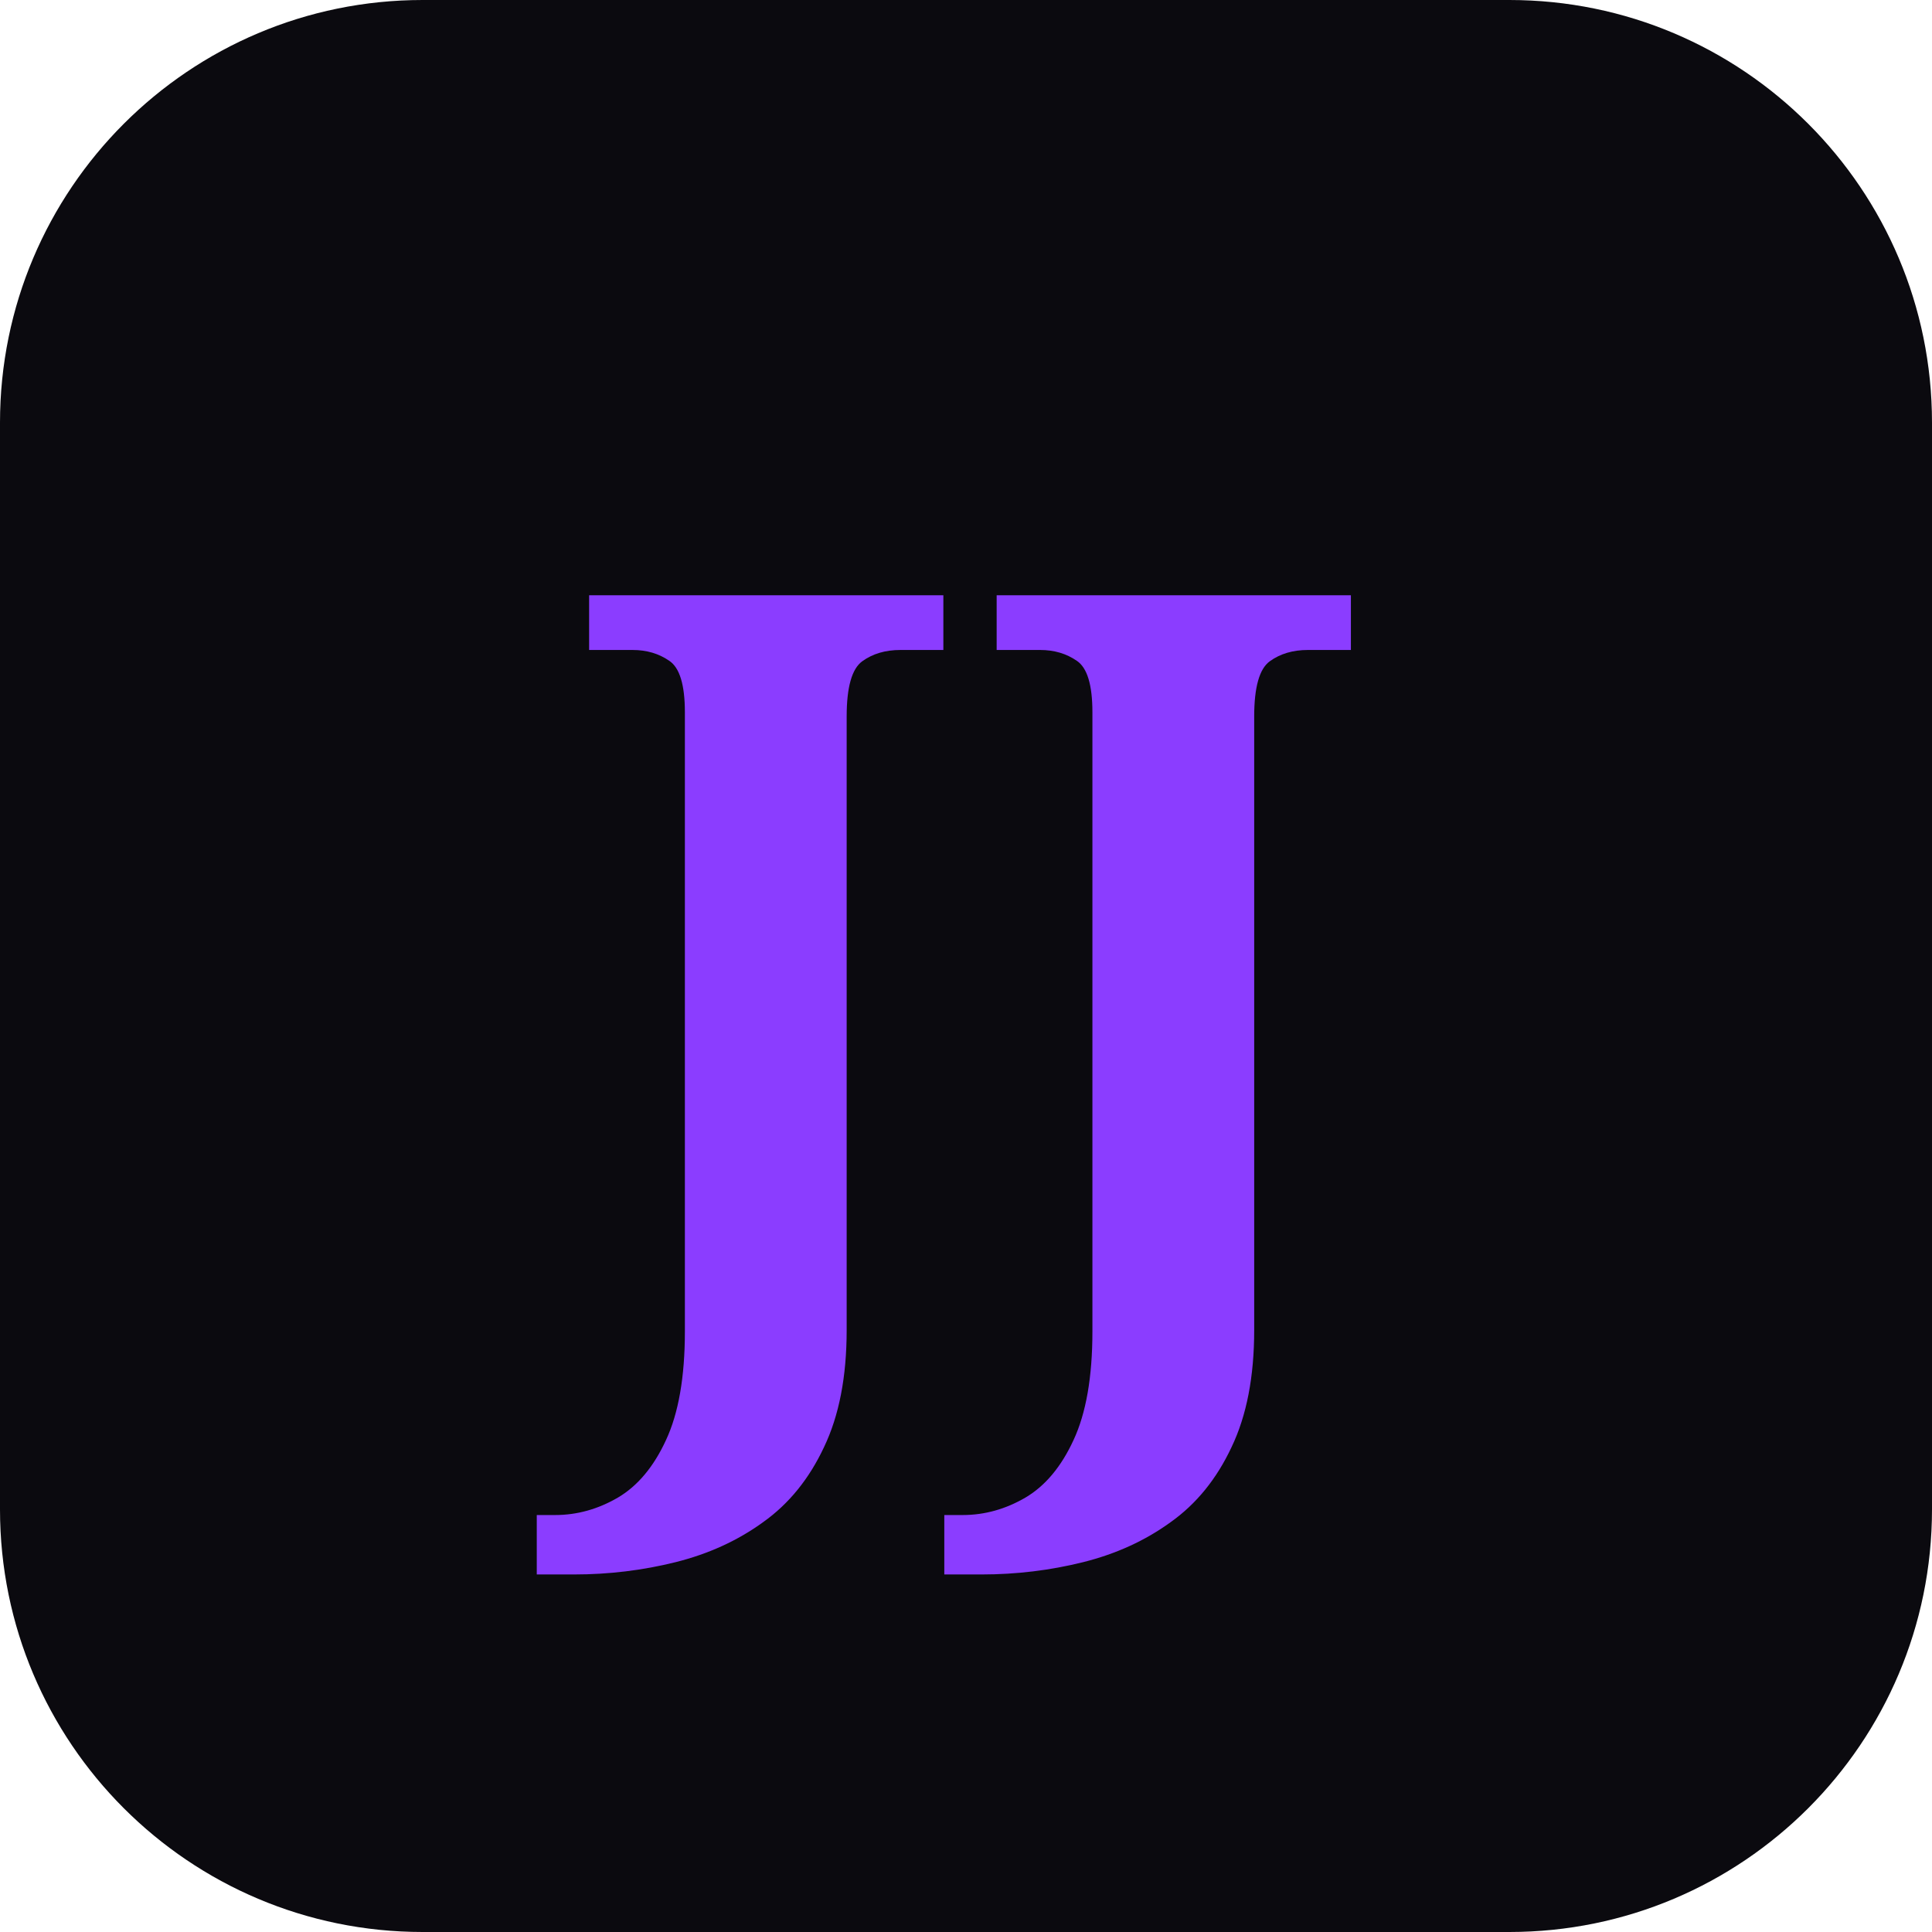
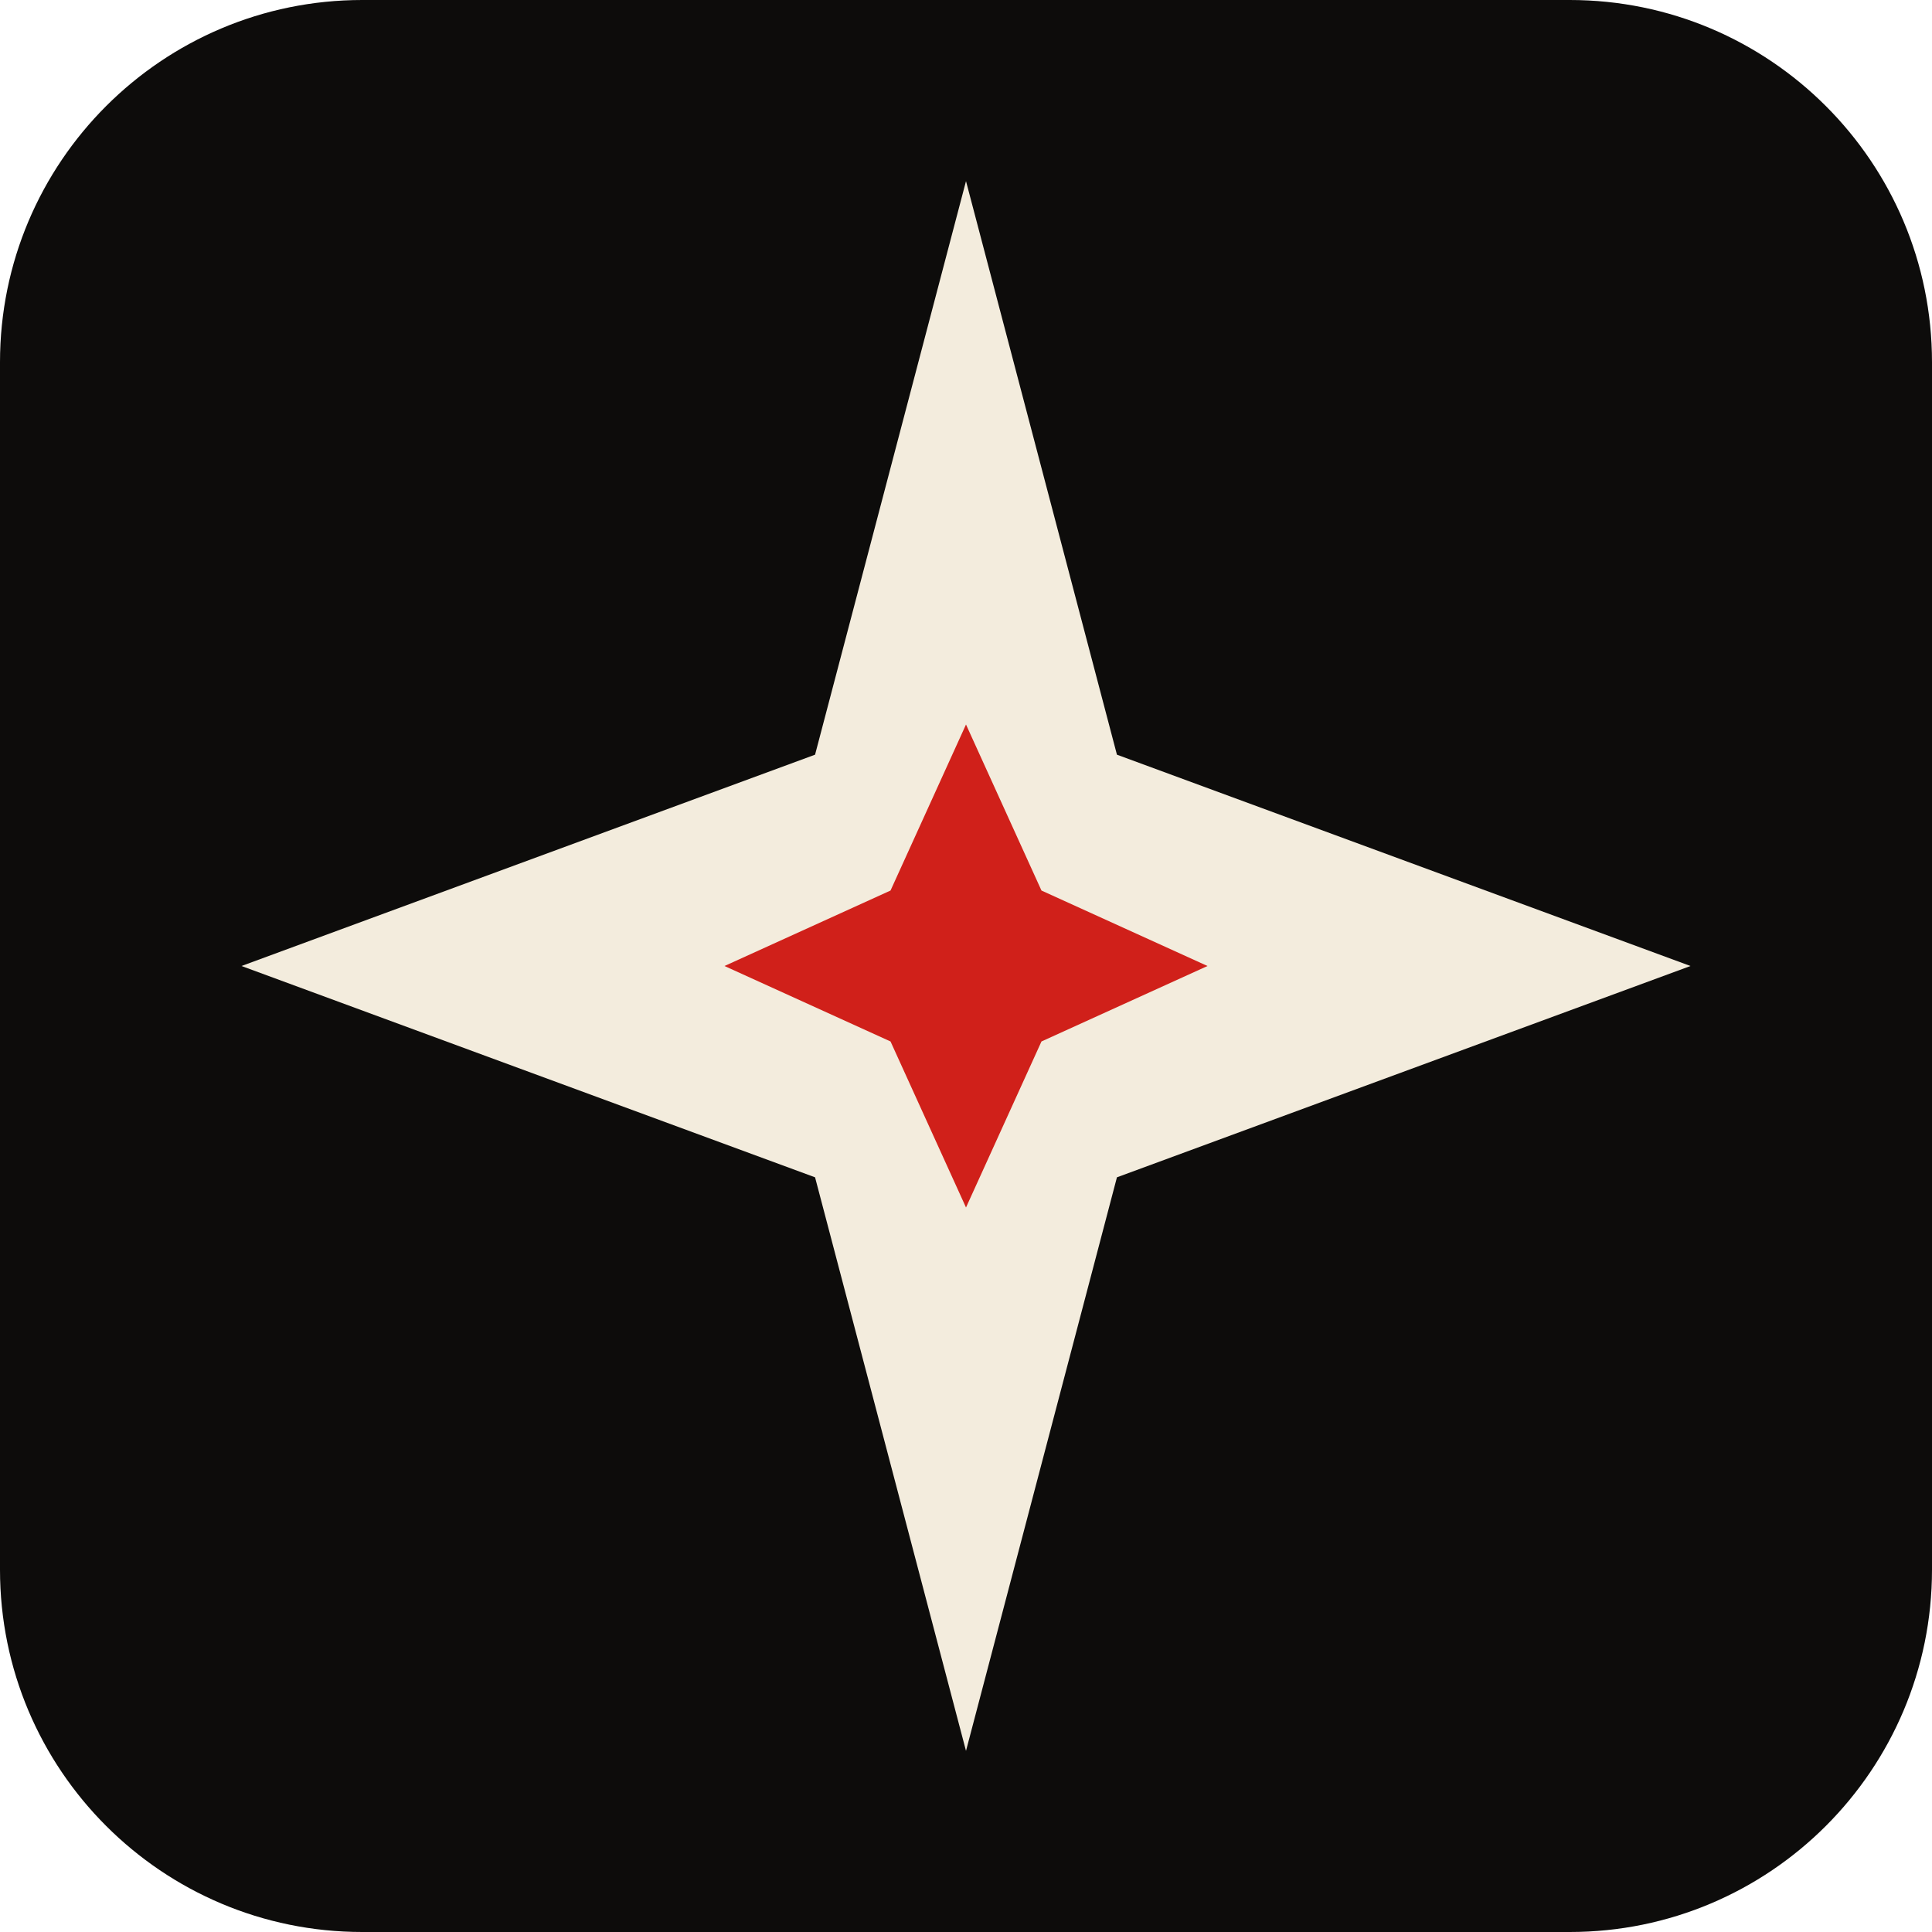
<svg xmlns="http://www.w3.org/2000/svg" viewBox="0 0 64 64">
-   <rect width="64" height="64" rx="14" fill="#0b0a0f" />
-   <text x="32" y="44" text-anchor="middle" font-family="Georgia,serif" font-weight="900" font-size="34" fill="#8b3dff">JJ</text>
+   <rect width="64" height="64" rx="12" fill="#0d0c0b" />
+   <path fill="#f3ecdd" d="M32 6l5 19 19 7-19 7-5 19-5-19-19-7 19-7z" />
+   <path fill="#d0201a" d="M32 24l2.5 5.5L40 32l-5.500 2.500L32 40l-2.500-5.500L24 32l5.500-2.500z" />
</svg>
